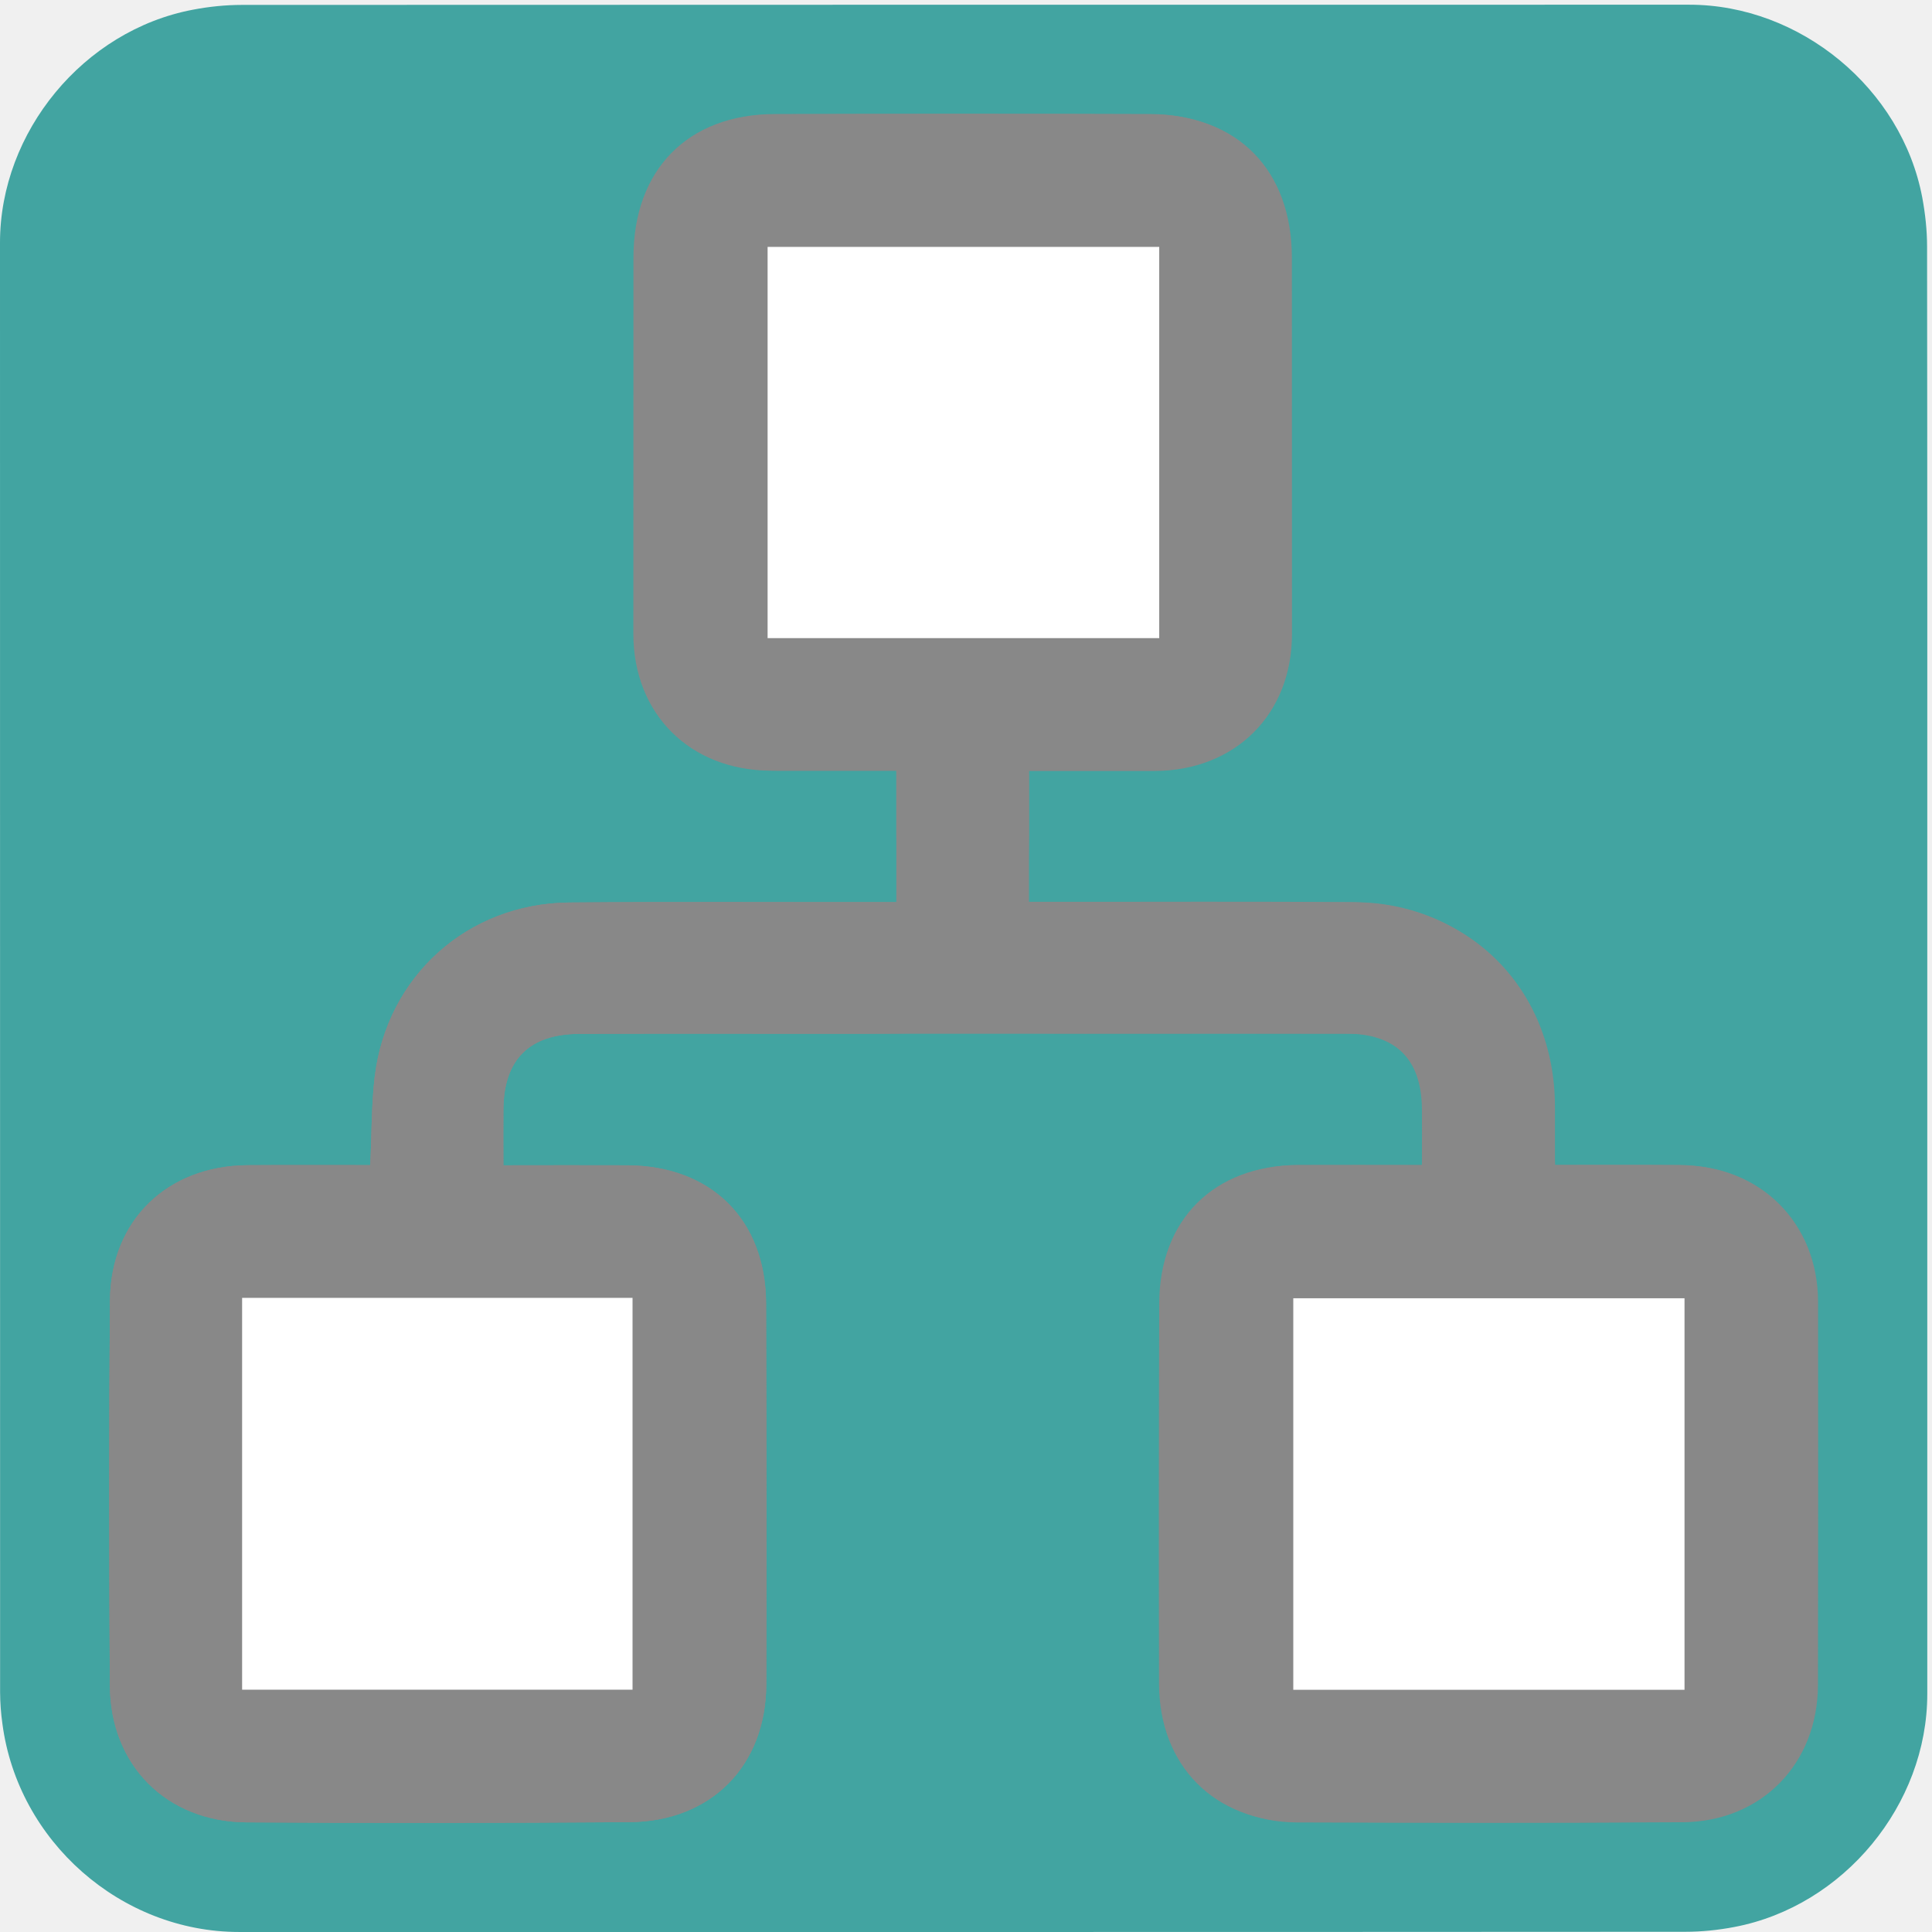
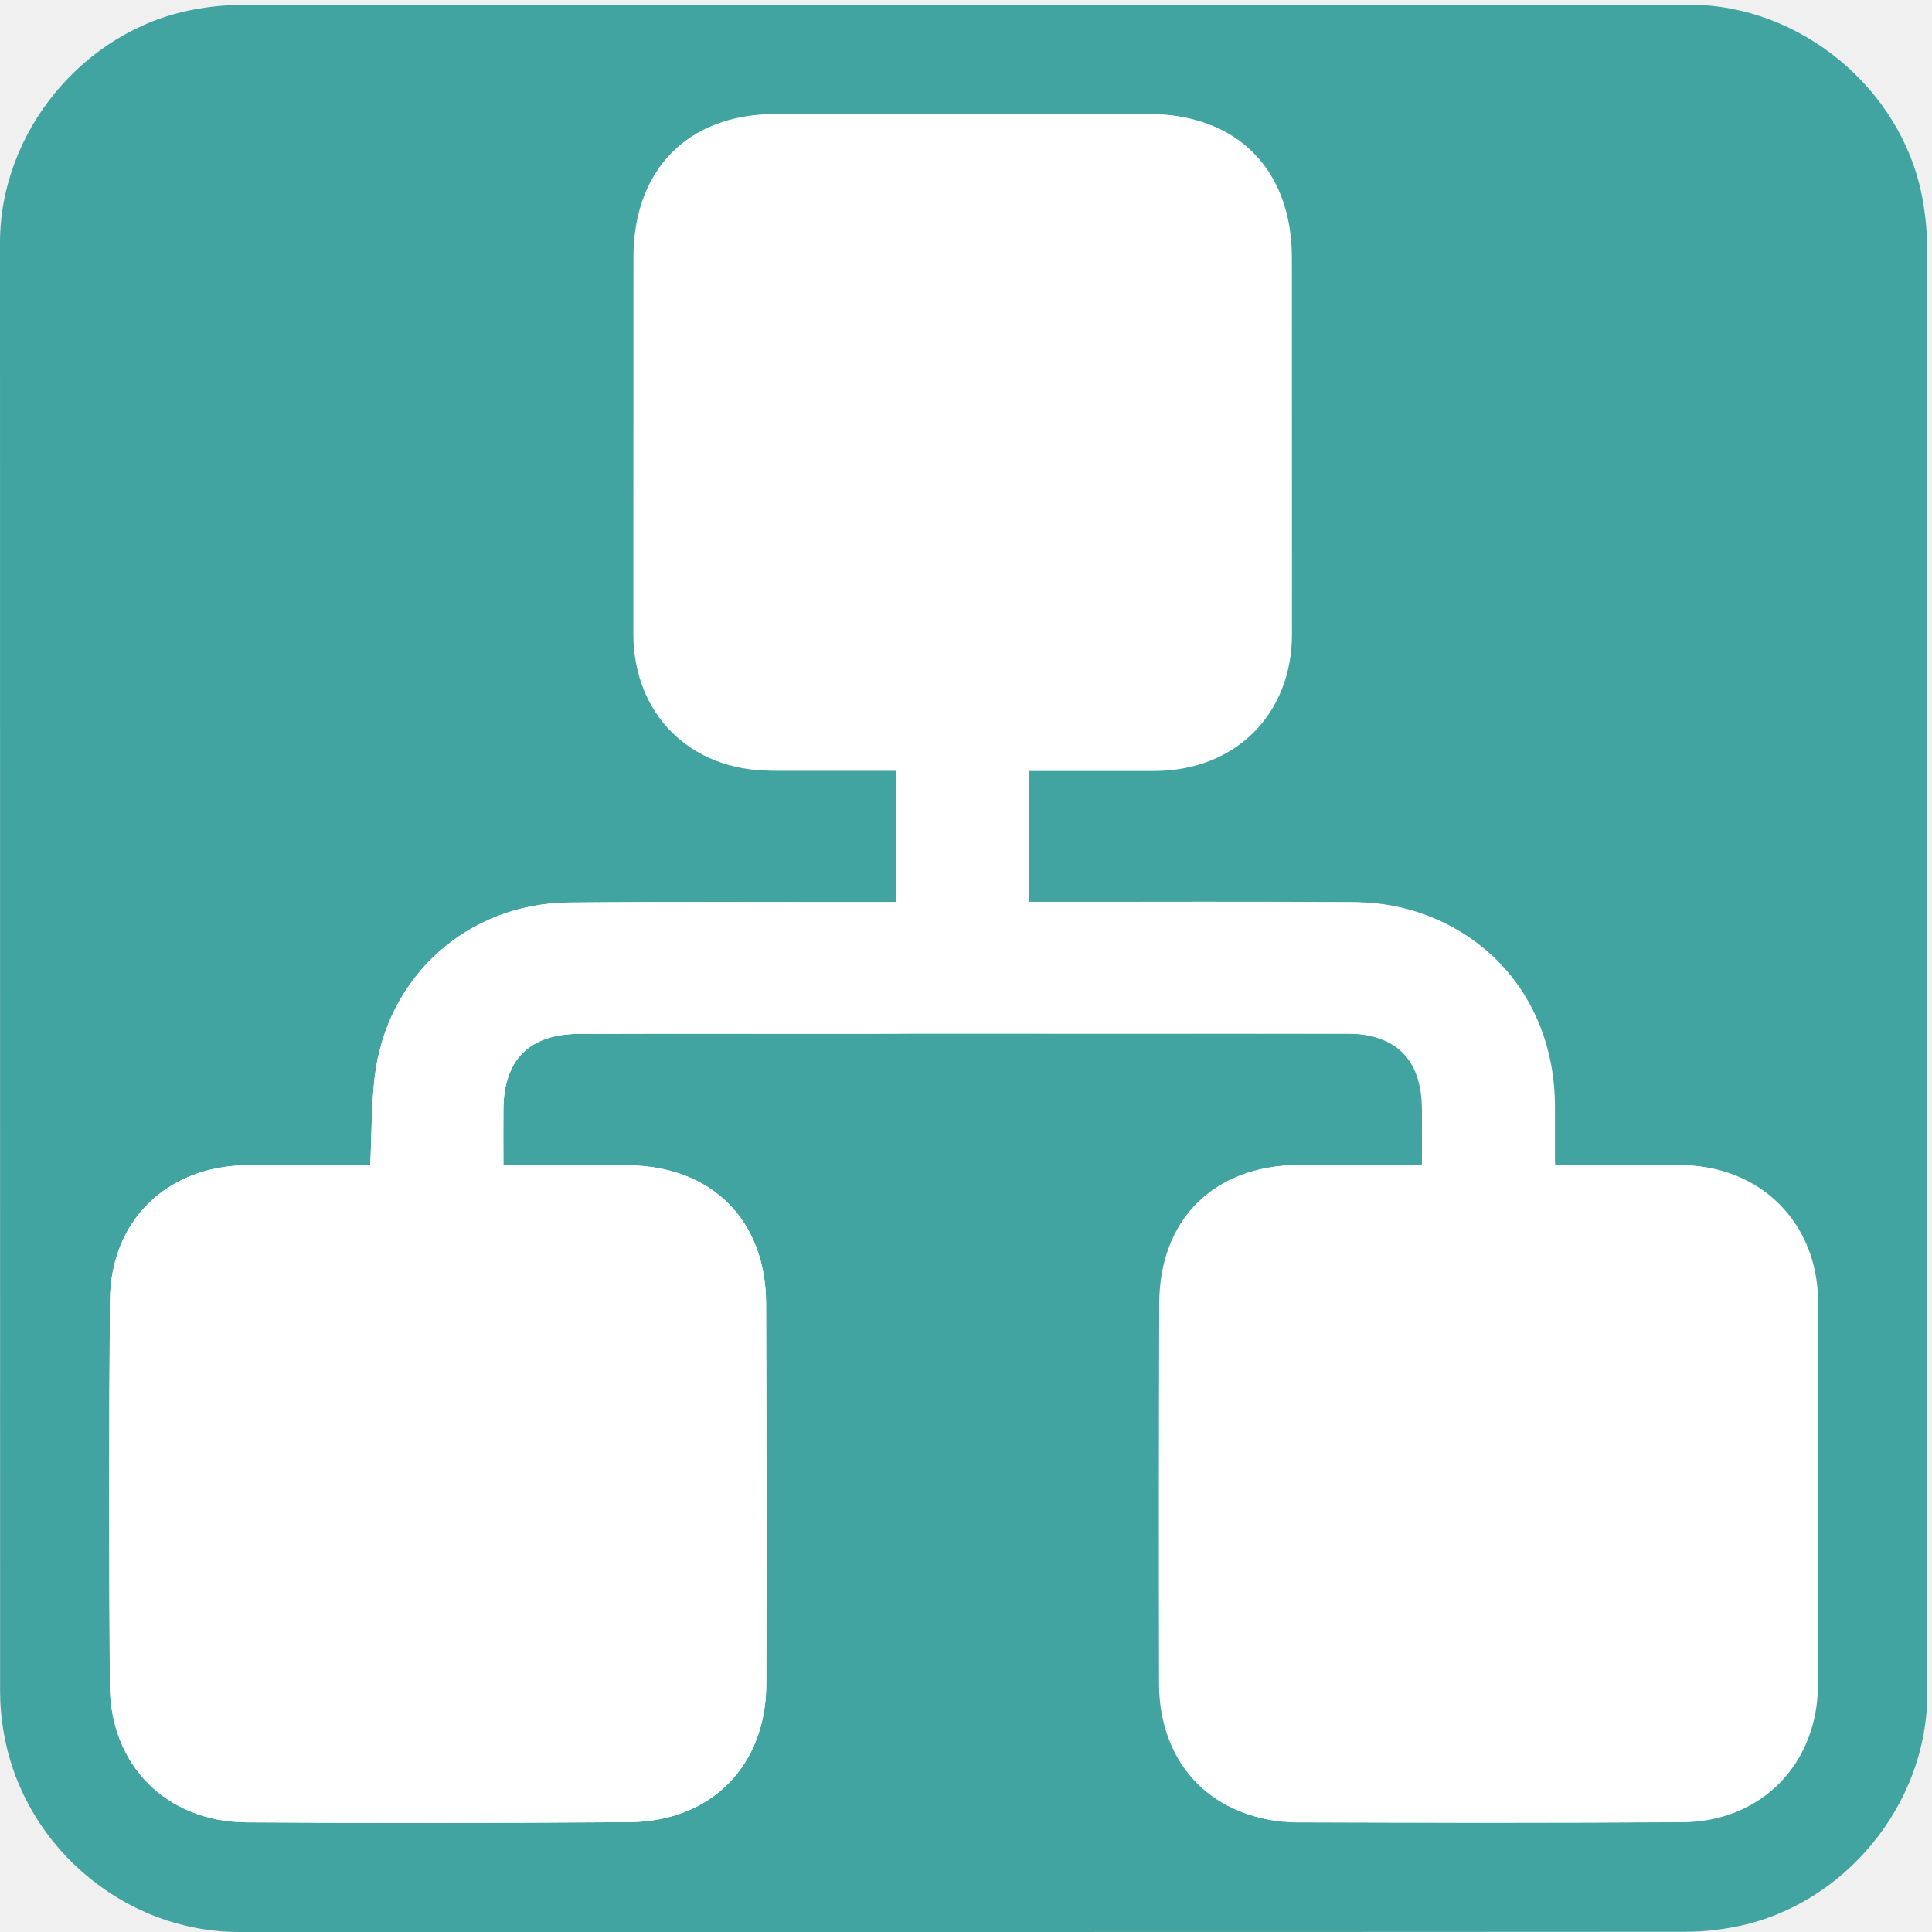
<svg xmlns="http://www.w3.org/2000/svg" id="dependencies" viewBox="0 0 769 769" width="500" height="500" shape-rendering="geometricPrecision" text-rendering="geometricPrecision">
  <style>
    @keyframes pair1_f_o{0%,14.286%,28.571%,to{fill-opacity:1}42.857%,57.143%,71.429%,85.714%{fill-opacity:0}}@keyframes pair2_f_o{0%,71.429%,85.714%,to{fill-opacity:1}14.286%,28.571%,42.857%,57.143%{fill-opacity:0}}@keyframes pair3_f_o{0%,42.857%,57.143%{fill-opacity:1}14.286%,28.571%,71.429%,85.714%,to{fill-opacity:0}}@keyframes box1_f_o{0%,14.286%,28.571%,42.857%,57.143%,to{fill-opacity:1}71.429%,85.714%{fill-opacity:0}}@keyframes box2_f_o{0%,14.286%,28.571%,71.429%,85.714%,to{fill-opacity:1}42.857%,57.143%{fill-opacity:0}}@keyframes box3_f_o{0%,42.857%,57.143%,71.429%,85.714%,to{fill-opacity:1}14.286%,28.571%{fill-opacity:0}}#pair1{animation:pair1_f_o 3500ms linear infinite normal forwards}#pair2{animation:pair2_f_o 3500ms linear infinite normal forwards}#pair3{animation:pair3_f_o 3500ms linear infinite normal forwards}#box1{animation:box1_f_o 3500ms linear infinite normal forwards}#box2{animation:box2_f_o 3500ms linear infinite normal forwards}#box3{animation:box3_f_o 3500ms linear infinite normal forwards}
  </style>
  <g id="background" transform="matrix(4 0 0 4 -799.48 -2292.726)">
    <path id="square" d="M391.65 669.56v72.19c0 11.03-8.32 21.11-19.18 23.18-1.61.31-3.27.48-4.9.48-47.97.03-95.93.02-143.9.02-11.76 0-22.02-9.02-23.56-20.72a23.27 23.27 0 01-.23-3.12c-.01-48.09-.01-96.18-.01-144.26 0-11.03 8.32-21.12 19.18-23.18 1.61-.31 3.27-.48 4.9-.48 48.01-.02 96.02-.02 144.02-.02 11.03 0 21.13 8.33 23.18 19.18.3 1.61.48 3.27.48 4.9.03 23.95.02 47.89.02 71.83z" fill="#42A4A1" stroke="none" stroke-width="1" />
  </g>
  <g id="dependencies_top" transform="matrix(4 0 0 4 -799.509 -2292.686)">
    <g id="dependencies_group" stroke="none" stroke-width="1">
-       <path id="pair1" d="M354.62 689.08c-.15-3.17-.11-5.99-.44-8.76-1.19-10.03-9.23-17.27-19.35-17.37-10.13-.09-20.26-.03-30.4-.04h-2.16v-13.08c4.03 0 7.98.01 11.92 0 8.58-.02 14.06-5.38 14.1-13.95.05-12.47.05-24.94.02-37.41-.02-8.35-5.58-13.92-13.95-13.95-12.47-.05-24.94-.04-37.41 0-8.65.03-14.04 5.56-14.04 14.27 0 12.47-.01 24.94-.01 37.42-.01 8 5.63 13.63 13.69 13.65 4.04.01 8.09 0 12.48 0v6.33l.166 10.906c.799 8.746 1.644 8.914 18.634 8.914 8.65 0 17.3-.02 25.95.01 4.96.02 7.49 2.54 7.55 7.46.02 1.77 0 3.55 0 5.62-4.32 0-8.35-.02-12.37 0-8.33.06-13.74 5.43-13.77 13.75-.04 12.63-.05 25.25-.02 37.88.02 8.11 5.48 13.67 13.62 13.73 12.7.09 25.41.11 38.11.02 7.94-.06 13.54-5.66 13.59-13.59.09-12.78.1-25.57-.01-38.35-.06-7.97-5.7-13.39-13.69-13.45-4-.03-8.04-.01-12.21-.01z" fill="#888" />
-       <path id="pair2" d="M236.72 689.11c.15-3.17.11-5.99.44-8.76 1.19-10.03 9.23-17.27 19.35-17.37 10.13-.09 20.26-.03 30.4-.04h2.16v-13.08c-4.03 0-7.98.01-11.92 0-8.58-.02-14.06-5.38-14.1-13.95-.05-12.47-.05-24.94-.02-37.41.02-8.35 5.58-13.92 13.95-13.95 12.47-.05 24.94-.04 37.41 0 8.65.03 14.04 5.56 14.04 14.27 0 12.47.01 24.94.01 37.42.01 8-5.63 13.63-13.69 13.65-4.04.01-8.09 0-12.48 0v6.33l-.166 10.906c-.799 8.746-1.644 8.914-18.634 8.914-8.65 0-17.3-.02-25.95.01-4.96.02-7.49 2.54-7.55 7.46-.02 1.77 0 3.55 0 5.62 4.32 0 8.35-.02 12.37 0 8.33.06 13.74 5.43 13.77 13.75.04 12.63.05 25.25.02 37.88-.02 8.11-5.48 13.67-13.62 13.73-12.7.09-25.41.11-38.11.02-7.94-.06-13.54-5.66-13.59-13.59-.09-12.78-.1-25.57.01-38.35.06-7.97 5.7-13.39 13.69-13.45 4-.03 8.04-.01 12.21-.01z" fill="#888" />
-       <path id="pair3" d="M236.72 689.11c.15-3.17.11-5.99.44-8.76 1.19-10.03 9.23-17.27 19.35-17.37 10.13-.09 20.26-.03 30.4-.04l8.76.015 9.37.015c9.66 0 19.33.02 28.99-.02 11.91-.05 20.57 8.51 20.58 20.37v5.81h12.58c7.82.01 13.58 5.72 13.6 13.56.02 12.71.01 25.41-.01 38.12-.01 7.88-5.64 13.65-13.5 13.69-12.78.07-25.56.07-38.35.02-7.87-.03-13.56-5.8-13.57-13.62-.01-12.71-.01-25.41-.02-38.12 0-7.95 5.76-13.68 13.73-13.67 4.04.01 8.08 0 12.3 0 0-2.78.29-5.43-.07-7.99-.45-3.18-3.3-5.08-6.86-5.08-16.99-.01-33.98 0-50.97 0-8.65 0-17.3-.02-25.95.01-4.96.02-7.49 2.54-7.55 7.46-.02 1.77 0 3.55 0 5.62 4.32 0 8.35-.02 12.37 0 8.33.06 13.74 5.43 13.77 13.75.04 12.63.05 25.25.02 37.88-.02 8.11-5.48 13.67-13.62 13.73-12.7.09-25.41.11-38.11.02-7.94-.06-13.54-5.66-13.59-13.59-.09-12.78-.1-25.57.01-38.35.06-7.97 5.7-13.39 13.69-13.45 4-.03 8.04-.01 12.21-.01z" fill="#888" />
+       <path id="pair1" d="M354.62 689.08c-.15-3.17-.11-5.99-.44-8.76-1.19-10.03-9.23-17.27-19.35-17.37-10.13-.09-20.26-.03-30.4-.04h-2.16v-13.08c4.03 0 7.98.01 11.92 0 8.58-.02 14.06-5.38 14.1-13.95.05-12.47.05-24.94.02-37.41-.02-8.35-5.58-13.92-13.95-13.95-12.47-.05-24.94-.04-37.41 0-8.65.03-14.04 5.56-14.04 14.27 0 12.47-.01 24.94-.01 37.42-.01 8 5.63 13.63 13.69 13.65 4.04.01 8.09 0 12.48 0v6.33l.166 10.906c.799 8.746 1.644 8.914 18.634 8.914 8.65 0 17.3-.02 25.95.01 4.96.02 7.49 2.54 7.55 7.46.02 1.77 0 3.55 0 5.62-4.32 0-8.35-.02-12.37 0-8.33.06-13.74 5.43-13.77 13.75-.04 12.63-.05 25.25-.02 37.88.02 8.11 5.48 13.67 13.62 13.73 12.7.09 25.41.11 38.11.02 7.94-.06 13.54-5.66 13.59-13.59.09-12.78.1-25.57-.01-38.35-.06-7.97-5.7-13.39-13.69-13.45-4-.03-8.04-.01-12.21-.01z" fill="#FFF" />
+       <path id="pair2" d="M236.72 689.11c.15-3.17.11-5.99.44-8.76 1.19-10.03 9.23-17.27 19.35-17.37 10.13-.09 20.26-.03 30.4-.04h2.16v-13.08c-4.03 0-7.98.01-11.92 0-8.58-.02-14.06-5.38-14.1-13.95-.05-12.47-.05-24.94-.02-37.41.02-8.35 5.58-13.92 13.95-13.95 12.47-.05 24.94-.04 37.41 0 8.65.03 14.04 5.56 14.04 14.27 0 12.47.01 24.94.01 37.42.01 8-5.63 13.63-13.69 13.65-4.04.01-8.09 0-12.48 0v6.33l-.166 10.906c-.799 8.746-1.644 8.914-18.634 8.914-8.65 0-17.3-.02-25.95.01-4.96.02-7.49 2.54-7.55 7.46-.02 1.77 0 3.55 0 5.62 4.32 0 8.35-.02 12.37 0 8.33.06 13.74 5.43 13.77 13.75.04 12.63.05 25.25.02 37.88-.02 8.11-5.48 13.67-13.62 13.73-12.7.09-25.41.11-38.11.02-7.94-.06-13.54-5.66-13.59-13.59-.09-12.78-.1-25.57.01-38.35.06-7.97 5.7-13.39 13.69-13.45 4-.03 8.04-.01 12.21-.01z" fill="#FFF" />
+       <path id="pair3" d="M236.72 689.11c.15-3.17.11-5.99.44-8.76 1.19-10.03 9.23-17.27 19.35-17.37 10.13-.09 20.26-.03 30.4-.04l8.76.015 9.37.015c9.66 0 19.33.02 28.99-.02 11.91-.05 20.57 8.51 20.58 20.37v5.81h12.58c7.82.01 13.58 5.72 13.6 13.56.02 12.71.01 25.41-.01 38.12-.01 7.88-5.64 13.65-13.5 13.69-12.78.07-25.56.07-38.35.02-7.87-.03-13.56-5.8-13.57-13.62-.01-12.71-.01-25.41-.02-38.12 0-7.95 5.76-13.68 13.73-13.67 4.04.01 8.08 0 12.3 0 0-2.78.29-5.43-.07-7.99-.45-3.18-3.3-5.08-6.86-5.08-16.99-.01-33.98 0-50.97 0-8.65 0-17.3-.02-25.95.01-4.96.02-7.49 2.54-7.55 7.46-.02 1.77 0 3.55 0 5.62 4.32 0 8.35-.02 12.37 0 8.33.06 13.74 5.43 13.77 13.75.04 12.63.05 25.25.02 37.88-.02 8.11-5.48 13.67-13.62 13.73-12.7.09-25.41.11-38.11.02-7.94-.06-13.54-5.66-13.59-13.59-.09-12.78-.1-25.57.01-38.35.06-7.97 5.7-13.39 13.69-13.45 4-.03 8.04-.01 12.21-.01z" fill="#FFF" />
      <path id="box1" d="M367.5 741.32h-38.93v-38.96h38.93v38.96z" fill="#FFF" />
      <path id="box2" d="M315.23 597.74v38.93h-38.97v-38.93h38.97z" fill="#FFF" />
      <path id="box3" d="M223.97 741.31v-38.99h38.85v38.99h-38.85z" fill="#FFF" />
    </g>
  </g>
</svg>
